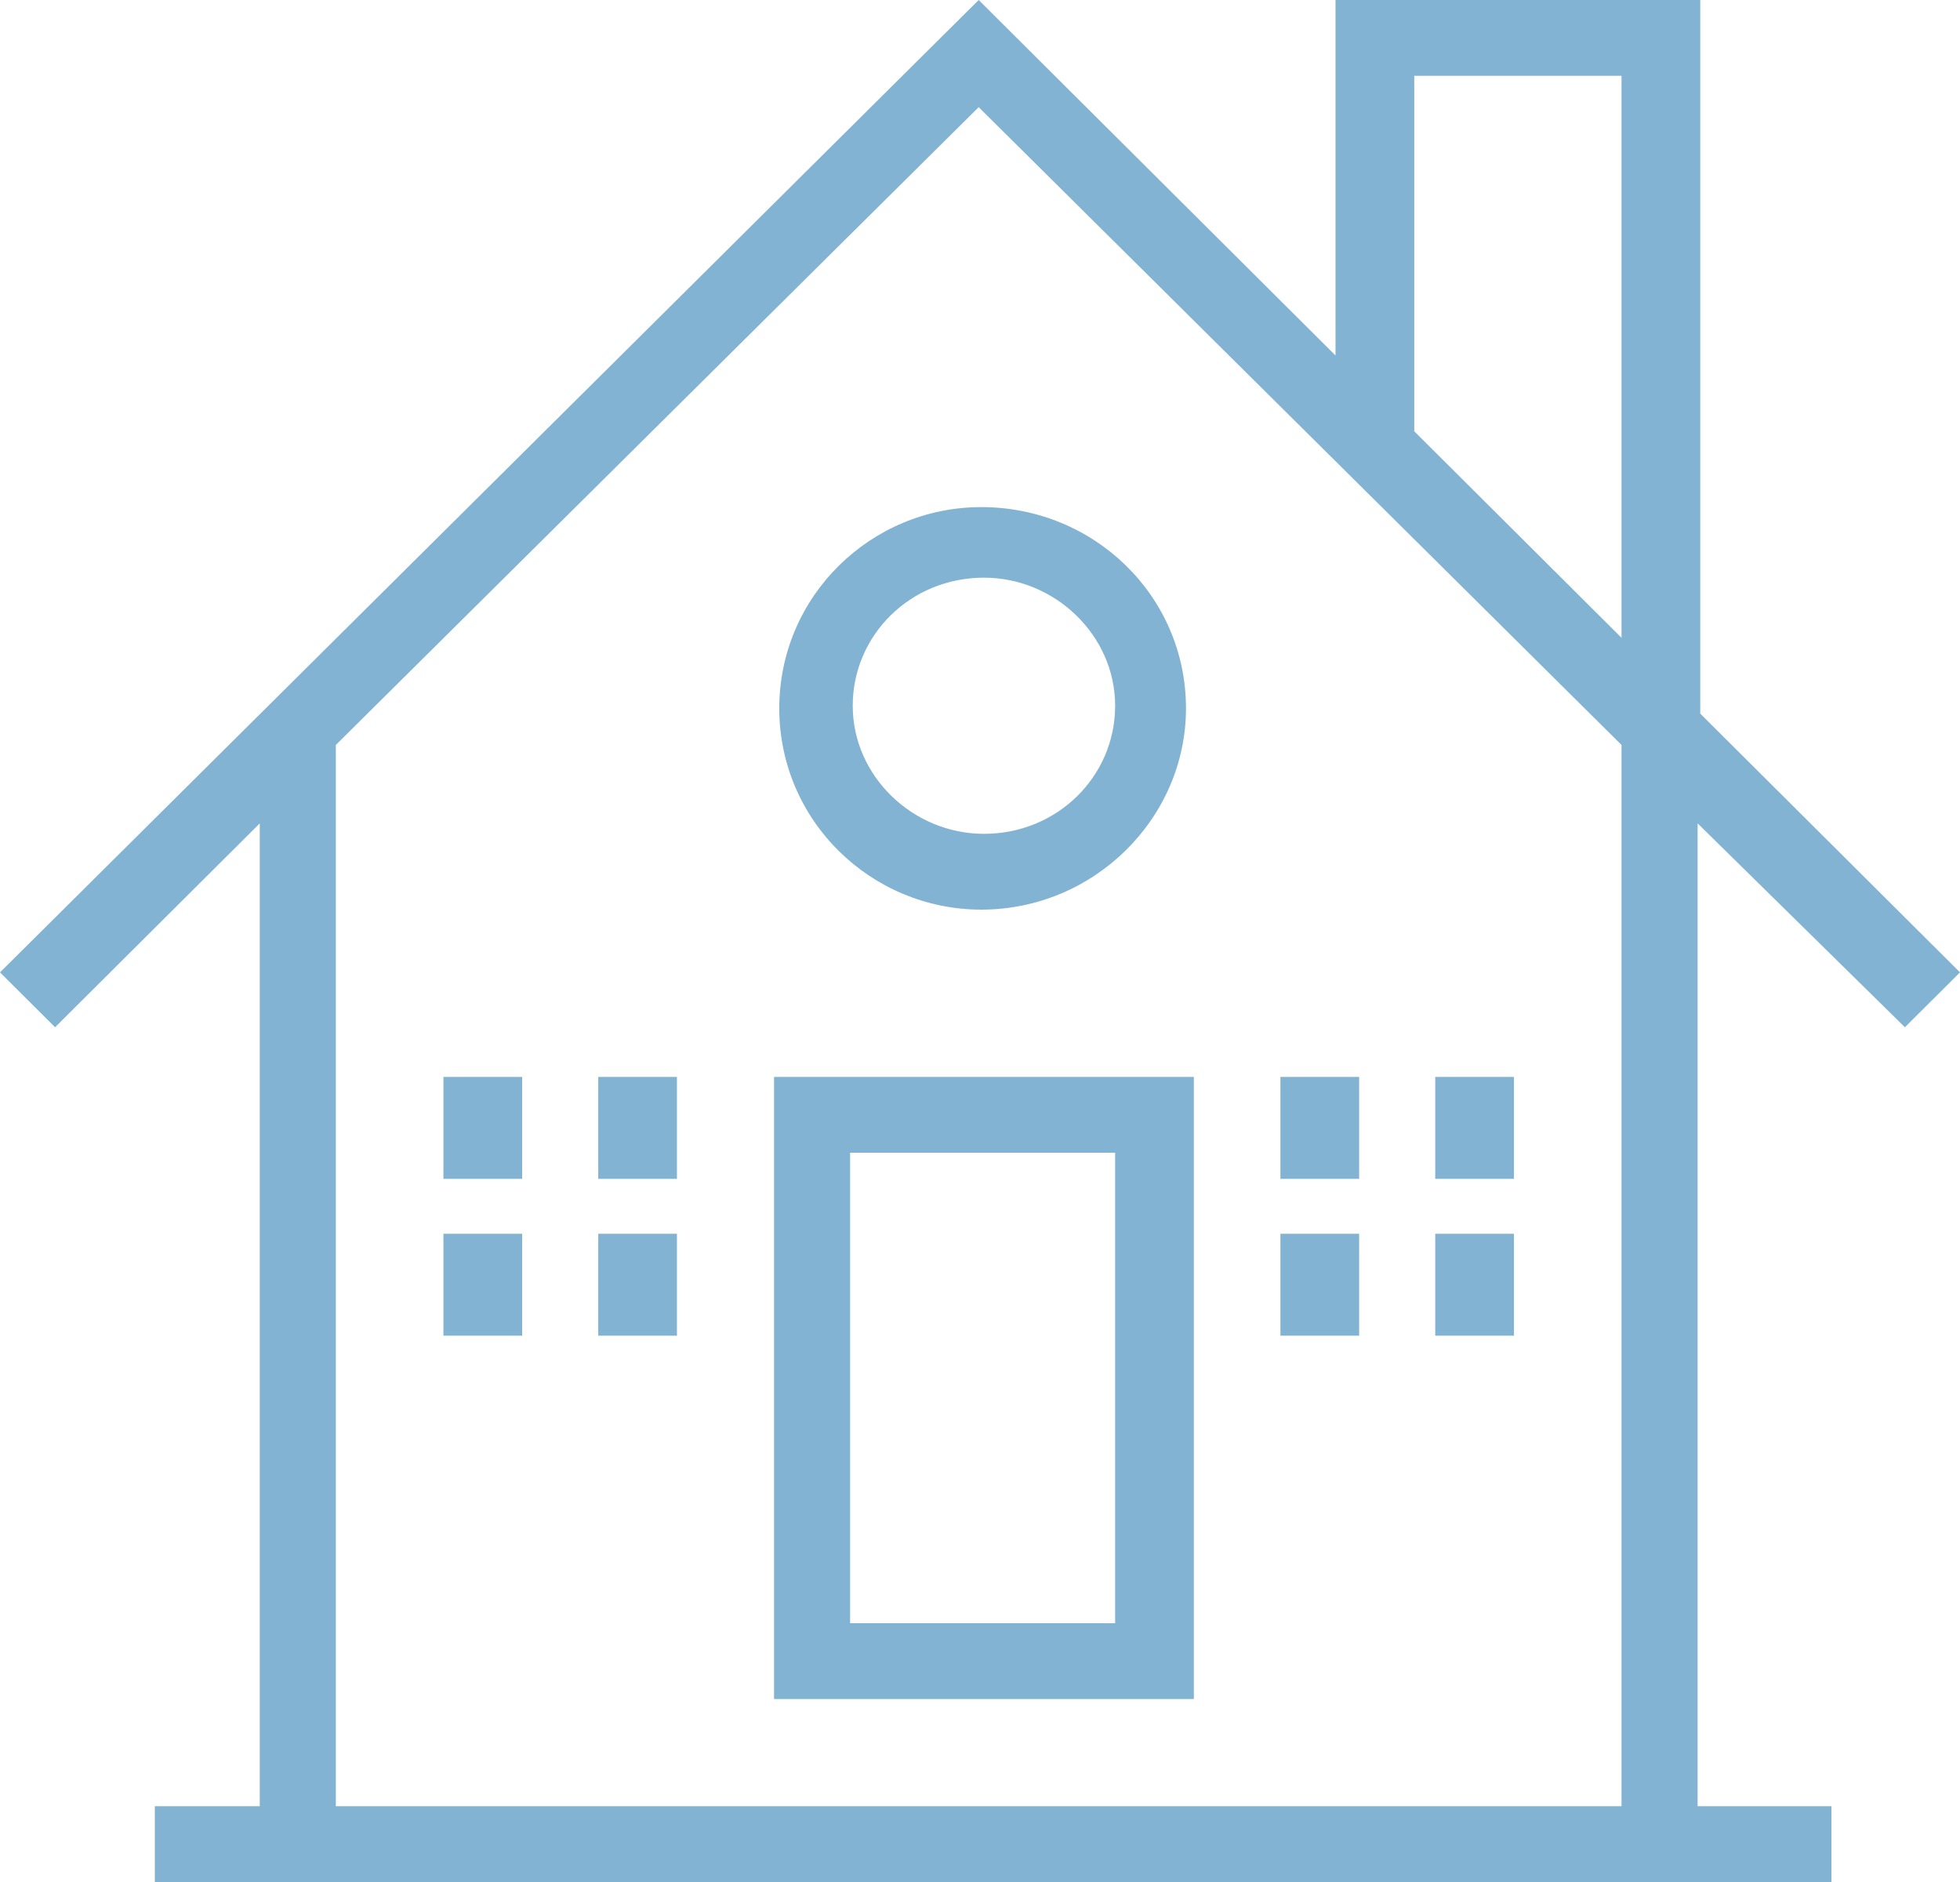
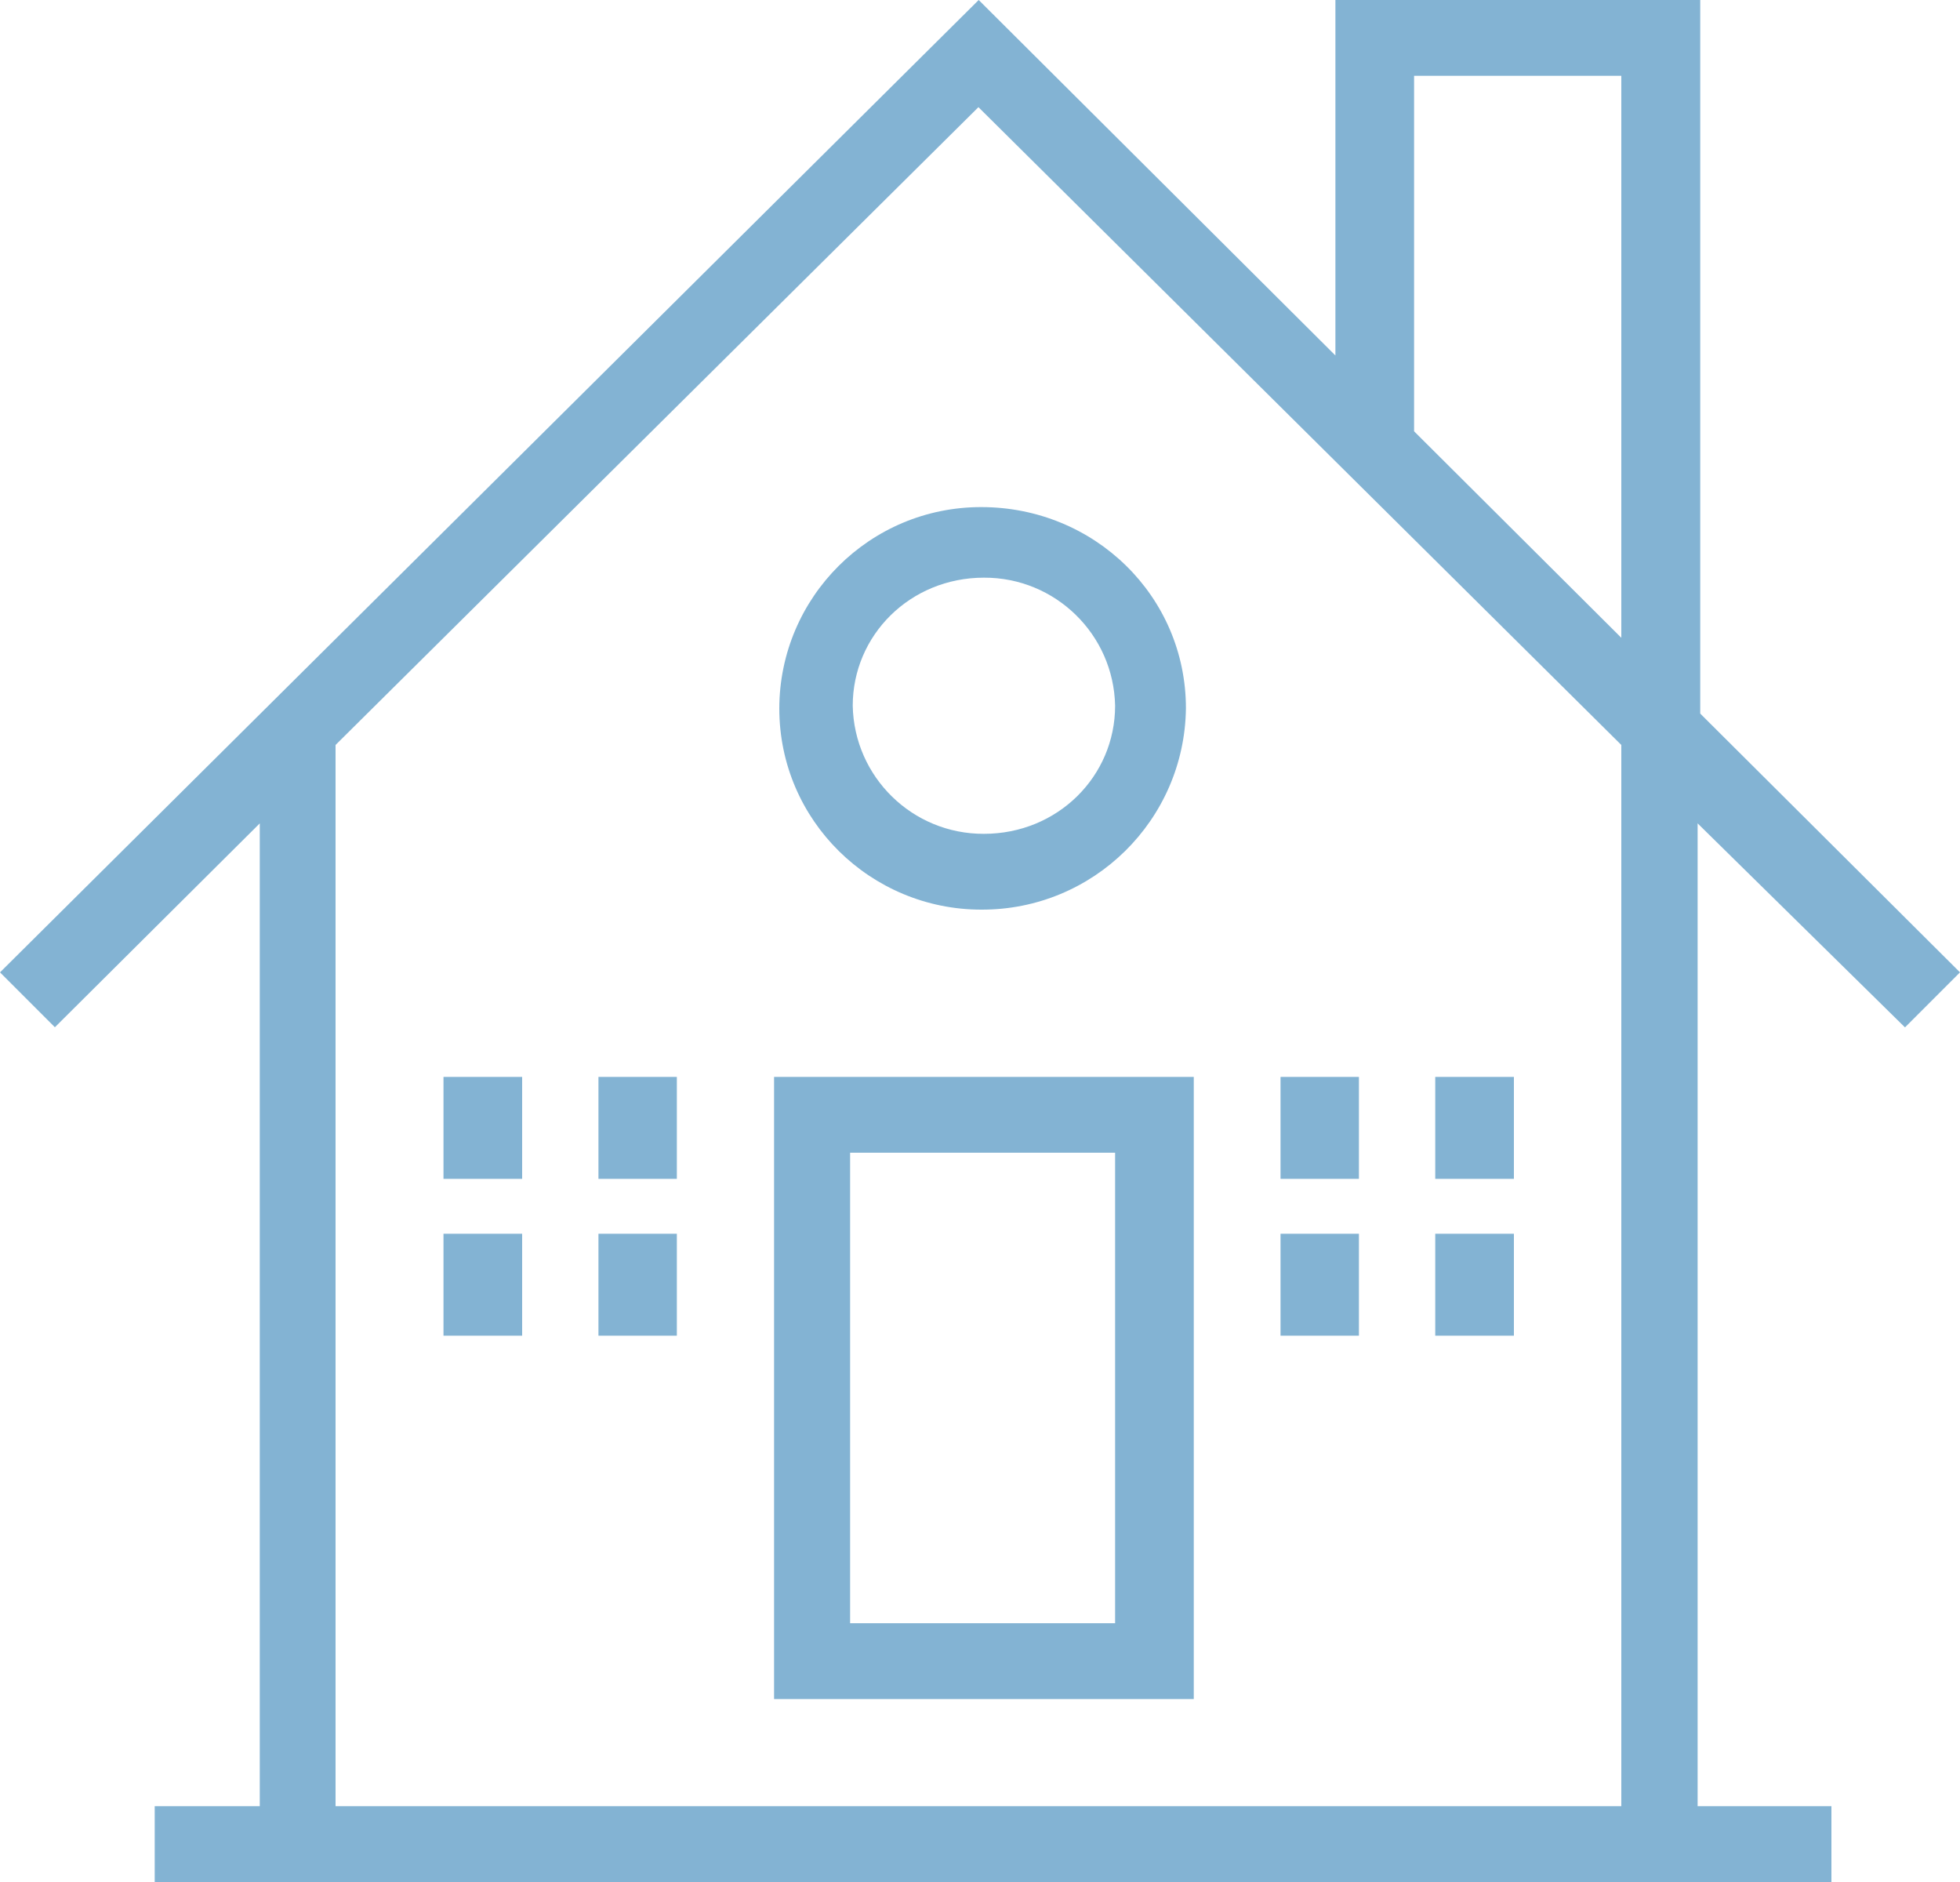
- <svg xmlns="http://www.w3.org/2000/svg" width="75" height="72" viewBox="0 0 75 72" fill="none">
-   <path d="M29.619 65H45.683V41.2H29.619V65ZM32.53 44.1H42.671V62.1H32.53V44.1Z" fill="#83B3D3" />
-   <path d="M72.892 39.3L75 37.2L65.06 27.3V0H51.104V13.6L37.45 0L0 37.2L2.108 39.3L9.94 31.5V69.1H5.924V72H70.08V69.1H64.96V31.5L72.892 39.3ZM62.048 69.1H12.851V28.5L37.45 4.1L62.048 28.5V69.1ZM62.048 24.4L54.117 16.5V2.9H62.048V24.4Z" fill="#83B3D3" />
-   <path d="M29.819 27.1C29.819 31.4 33.333 34.8 37.55 34.8C41.867 34.8 45.382 31.3 45.382 27.1C45.382 22.8 41.867 19.4 37.55 19.4C33.333 19.4 29.819 22.8 29.819 27.1ZM37.651 22.1C40.361 22.1 42.671 24.3 42.671 27C42.671 29.7 40.462 31.9 37.651 31.9C34.94 31.9 32.63 29.7 32.63 27C32.63 24.3 34.839 22.1 37.651 22.1Z" fill="#83B3D3" />
-   <path d="M19.98 41.2H16.968V45.1H19.98V41.2Z" fill="#83B3D3" />
-   <path d="M25.904 41.2H22.892V45.1H25.904V41.2Z" fill="#83B3D3" />
-   <path d="M19.98 47.2H16.968V51.1H19.98V47.2Z" fill="#83B3D3" />
-   <path d="M25.904 47.2H22.892V51.1H25.904V47.2Z" fill="#83B3D3" />
-   <path d="M52.008 41.2H48.996V45.1H52.008V41.2Z" fill="#83B3D3" />
-   <path d="M57.932 41.2H54.92V45.1H57.932V41.2Z" fill="#83B3D3" />
-   <path d="M52.008 47.2H48.996V51.1H52.008V47.2Z" fill="#83B3D3" />
-   <path d="M57.932 47.2H54.92V51.1H57.932V47.2Z" fill="#83B3D3" />
+ <svg xmlns="http://www.w3.org/2000/svg" width="75" height="72" fill="none">
+   <path fill="#83B3D3" d="M29.62 65h16.06V41.2H29.62V65Zm2.91-20.9h10.14v18H32.53v-18Z" />
+   <path fill="#83B3D3" d="m72.9 39.3 2.1-2.1-9.94-9.9V0H51.1v13.6L37.45 0 0 37.2l2.1 2.1 7.84-7.8v37.6H5.92V72h64.16v-2.9h-5.12V31.5l7.93 7.8ZM62.04 69.1h-49.2V28.5l24.6-24.4 24.6 24.4v40.6Zm0-44.7-7.93-7.9V2.9h7.93v21.5Z" />
+   <path fill="#83B3D3" d="M29.82 27.1c0 4.3 3.51 7.7 7.73 7.7a7.8 7.8 0 0 0 7.83-7.7c0-4.3-3.51-7.7-7.83-7.7a7.72 7.72 0 0 0-7.73 7.7Zm7.83-5a5 5 0 0 1 5.02 4.9c0 2.7-2.2 4.9-5.02 4.9a5 5 0 0 1-5.02-4.9c0-2.7 2.2-4.9 5.02-4.9ZM19.98 41.2h-3.01v3.9h3.01v-3.9ZM25.9 41.2h-3v3.9h3v-3.9ZM19.98 47.2h-3.01v3.9h3.01v-3.9ZM25.9 47.2h-3v3.9h3v-3.9ZM52 41.2h-3v3.9h3v-3.9ZM57.93 41.2h-3.01v3.9h3.01v-3.9ZM52 47.2h-3v3.9h3v-3.9ZM57.93 47.2h-3.01v3.9h3.01v-3.9Z" />
</svg>
